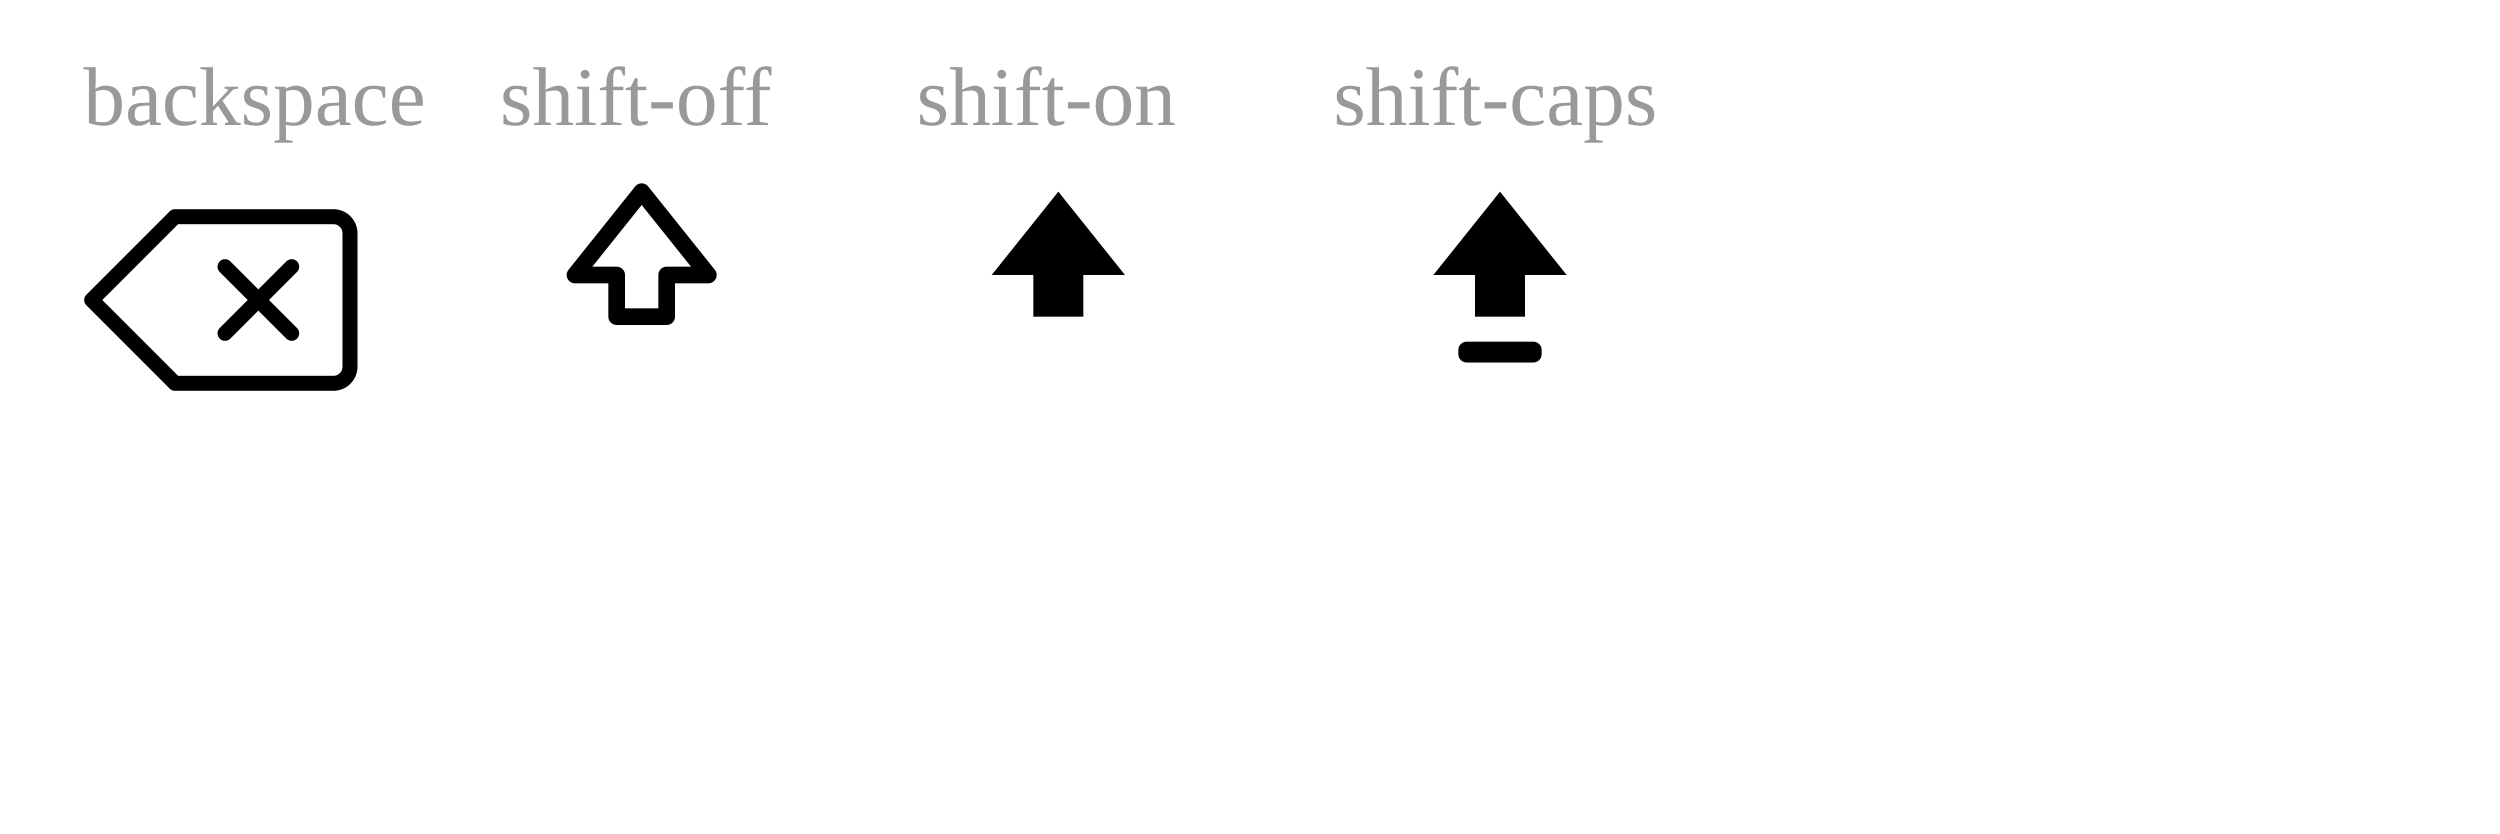
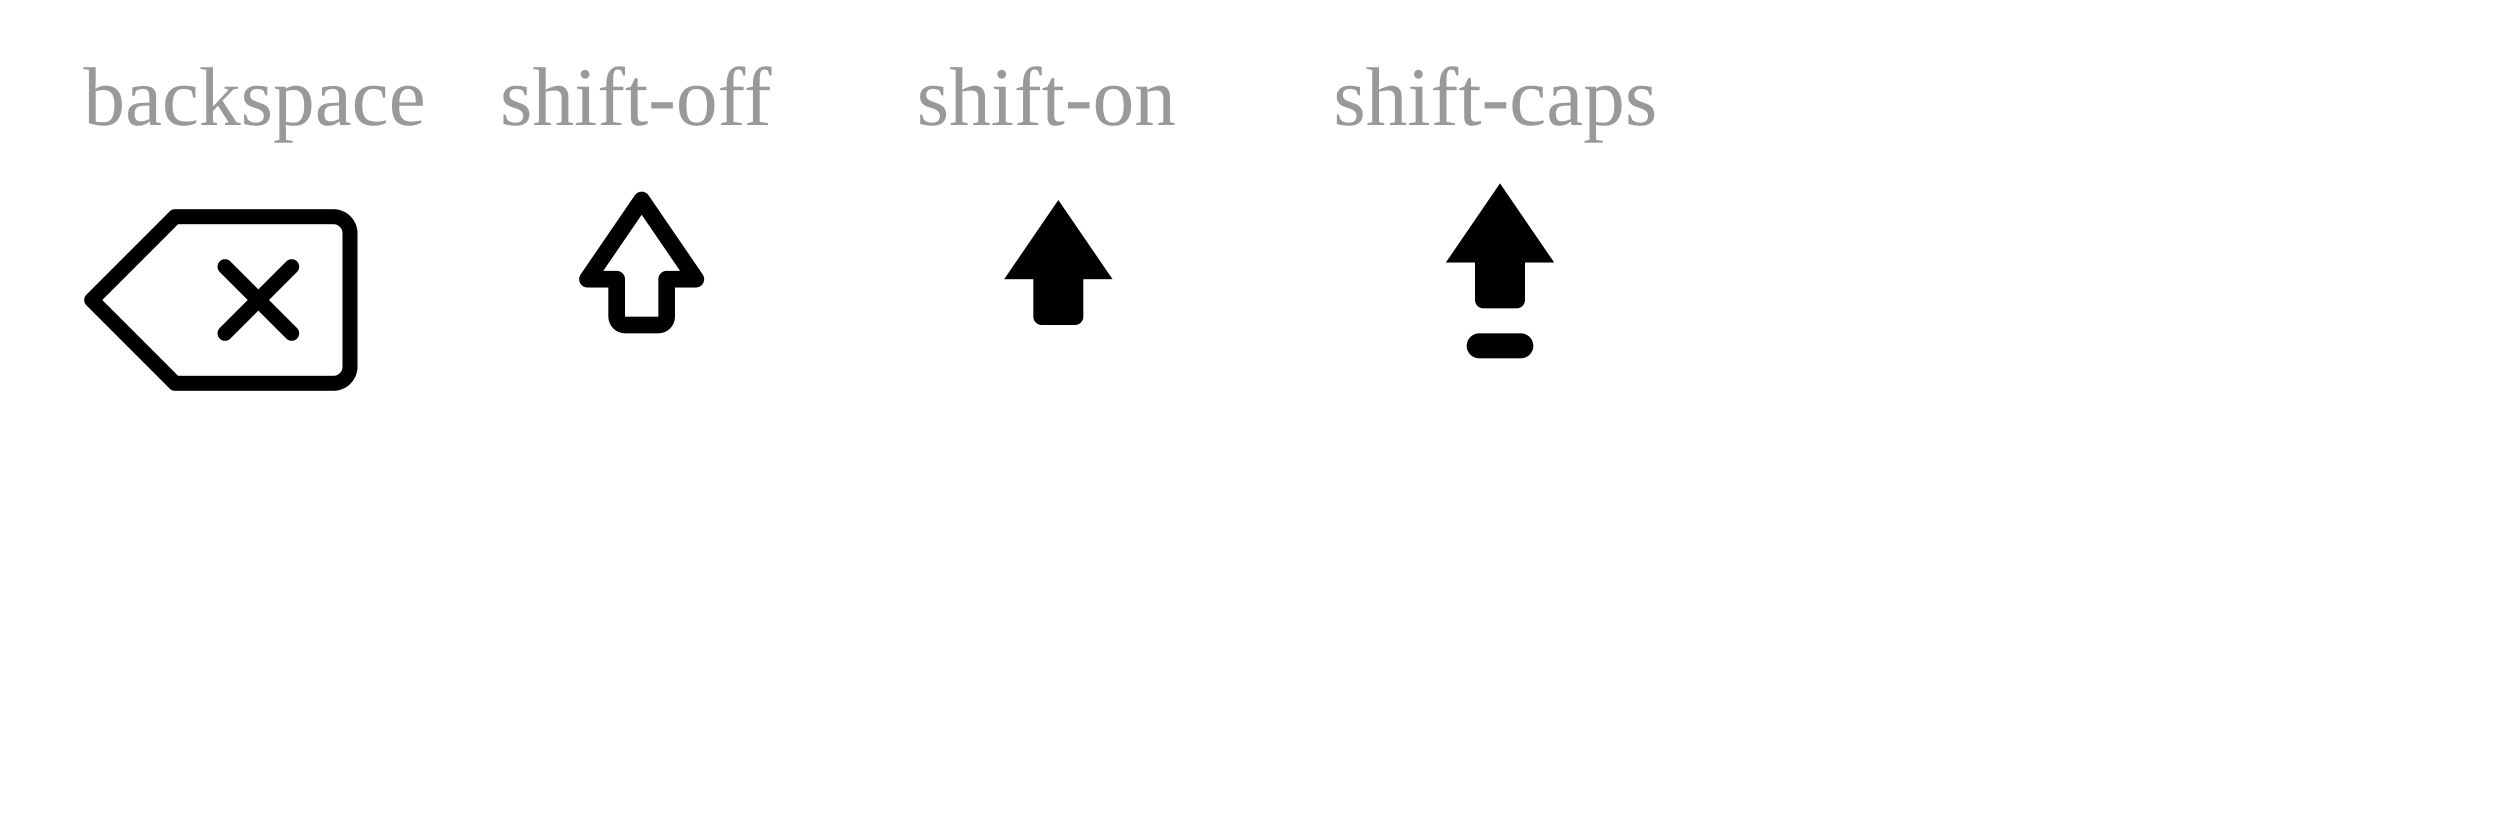
<svg xmlns="http://www.w3.org/2000/svg" width="300" height="100" viewBox="0 0 300 100">
  <symbol id="icon-backspace" viewBox="0 0 33 22" fill="none" stroke="currentColor" stroke-width="1.8" stroke-linecap="round" stroke-linejoin="round">
    <path d="M11 1h19a2 2 0 0 1 2 2v16a2 2 0 0 1-2 2H11L1 11z" />
    <line x1="17" y1="7" x2="25" y2="15" />
    <line x1="25" y1="7" x2="17" y2="15" />
  </symbol>
  <symbol id="icon-shift-off" viewBox="0 0 24 24" fill="none" stroke="currentColor" stroke-width="2" stroke-linecap="round" stroke-linejoin="round">
-     <path d="M12 3L4 13h5v5h6v-5h5z" />
+     <path d="M5.5 13.5L12 4l6.5 9.5H15v4.5a1 1 0 0 1-1 1h-4a1 1 0 0 1-1-1v-4.5z" />
  </symbol>
-   <symbol id="icon-shift-on" viewBox="0 0 24 24" stroke="none">
-     <path d="M12 3L4 13h5v5h6v-5h5z" fill="currentColor" />
+   <symbol id="icon-shift-on" viewBox="0 0 24 24">
+     <path d="M5.5 13.5L12 4l6.5 9.5H15v4.5a1 1 0 0 1-1 1h-4a1 1 0 0 1-1-1v-4.5z" fill="currentColor" />
  </symbol>
-   <symbol id="icon-shift-caps" viewBox="0 0 24 26" stroke="none">
-     <path d="M12 3L4 13h5v5h6v-5h5z" fill="currentColor" />
-     <rect x="7" y="21" width="10" height="2.5" rx="1" fill="currentColor" />
+   <symbol id="icon-shift-caps" viewBox="0 0 24 28">
+     <path d="M5.5 13.5L12 4l6.5 9.5H15v4.5a1 1 0 0 1-1 1h-4a1 1 0 0 1-1-1v-4.5z" fill="currentColor" />
+     <rect x="8" y="22" width="8" height="3" rx="1.5" fill="currentColor" />
  </symbol>
  <text x="10" y="15" font-size="10" fill="#999">backspace</text>
  <use href="#icon-backspace" x="10" y="25" width="33" height="22" stroke="#333" />
  <text x="60" y="15" font-size="10" fill="#999">shift-off</text>
  <use href="#icon-shift-off" x="65" y="20" width="24" height="24" stroke="#333" />
  <text x="110" y="15" font-size="10" fill="#999">shift-on</text>
  <use href="#icon-shift-on" x="115" y="20" width="24" height="24" fill="#333" />
  <text x="160" y="15" font-size="10" fill="#999">shift-caps</text>
-   <use href="#icon-shift-caps" x="168" y="20" width="24" height="26" fill="#333" />
+   <use href="#icon-shift-caps" x="168" y="18" width="24" height="28" fill="#333" />
</svg>
